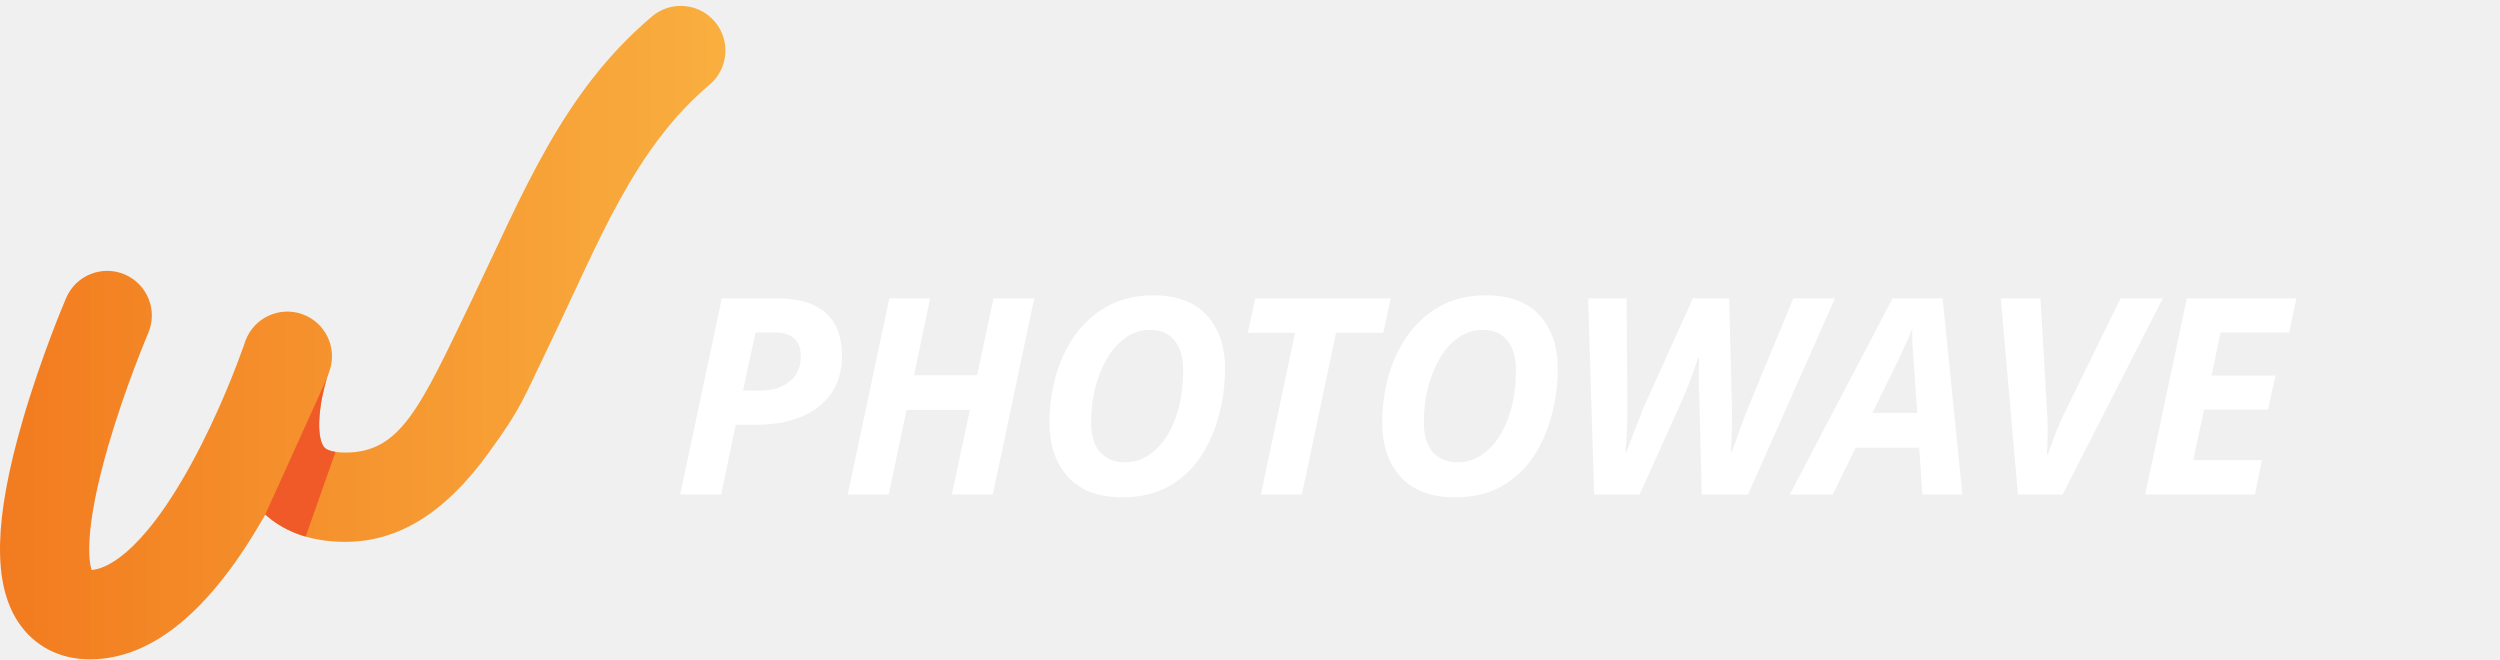
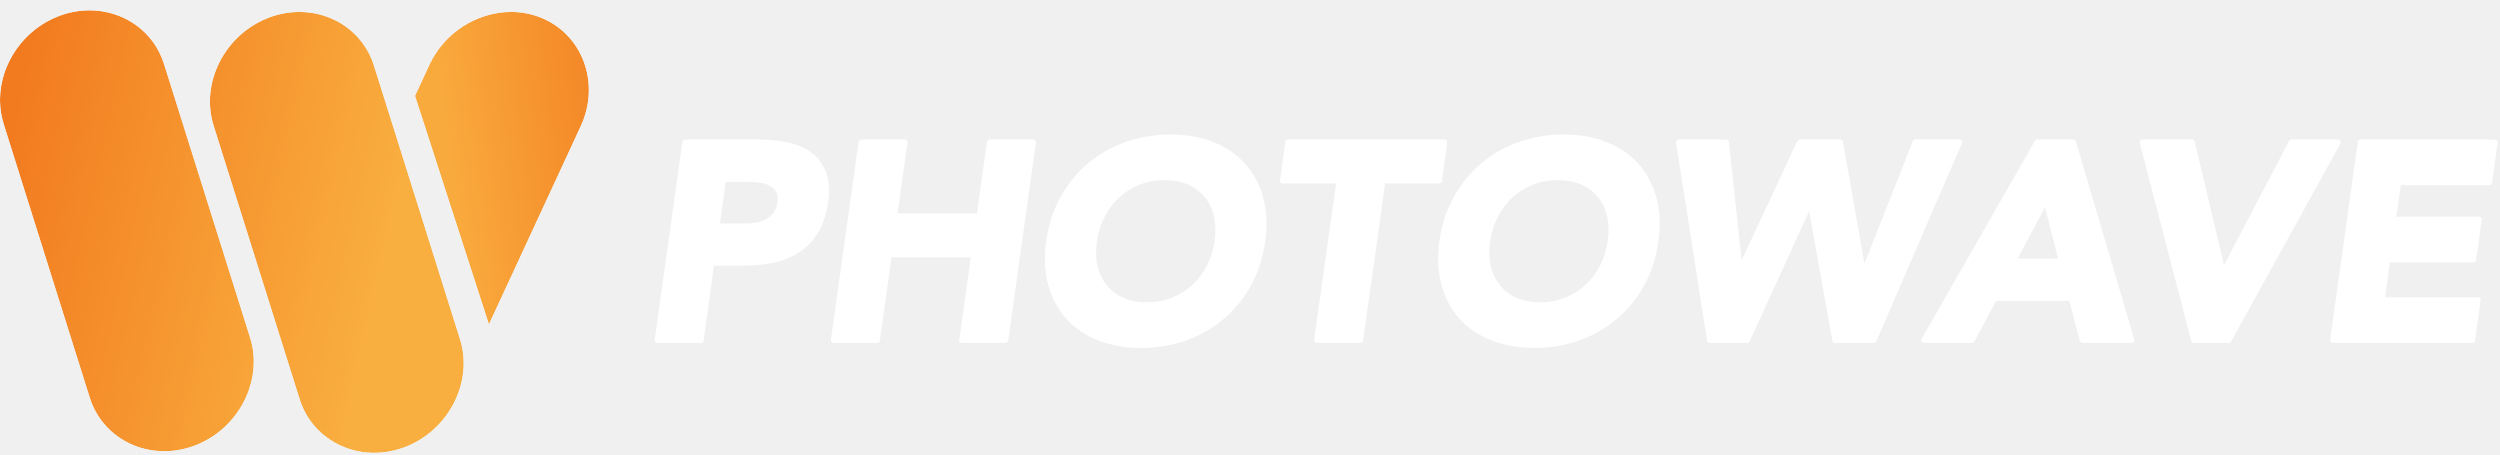
- <svg xmlns="http://www.w3.org/2000/svg" width="182px" height="48px" viewBox="0 0 182 48" version="1.1">
+ <svg xmlns="http://www.w3.org/2000/svg" xmlns:xlink="http://www.w3.org/1999/xlink" width="187px" height="34px" viewBox="0 0 187 34" version="1.1">
  <defs>
-     <linearGradient x1="-0%" y1="50%" x2="99.999%" y2="50%" id="linearGradient-1">
+     <path d="M1.157,4.266 L0.086,6.578 L5.615,23.674 L12.483,8.847 C13.966,5.643 12.631,1.993 9.517,0.733 C8.793,0.44 8.032,0.301 7.273,0.301 C4.774,0.301 2.295,1.809 1.157,4.266" id="path-1" />
+     <linearGradient x1="21.762%" y1="55.287%" x2="135.116%" y2="28.058%" id="linearGradient-3">
+       <stop stop-color="#F9AA3D" offset="0%" />
+       <stop stop-color="#F27B1F" offset="100%" />
+     </linearGradient>
+     <path d="M4.434,0.596 C1.755,1.599 0.018,4.186 0,6.844 L0,6.928 C0.004,7.516 0.093,8.105 0.274,8.682 L6.712,29.15 C7.723,32.362 11.249,33.979 14.547,32.745 C17.846,31.509 19.718,27.871 18.707,24.659 L12.269,4.191 C11.489,1.71 9.21,0.181 6.693,0.181 C5.95,0.181 5.186,0.315 4.434,0.596" id="path-4" />
+     <linearGradient x1="2.726%" y1="31.874%" x2="128.583%" y2="80.13%" id="linearGradient-6">
+       <stop stop-color="#F27B1F" offset="0%" />
+       <stop stop-color="#F9AF3F" offset="100%" />
+     </linearGradient>
+     <path d="M4.657,0.716 C1.36,1.951 -0.513,5.589 0.498,8.802 L6.936,29.269 C7.947,32.481 11.473,34.099 14.77,32.864 L14.771,32.864 C18.07,31.629 19.942,27.99 18.931,24.778 L12.493,4.31 C11.713,1.83 9.433,0.301 6.917,0.301 C6.174,0.301 5.41,0.434 4.657,0.716" id="path-7" />
+     <linearGradient x1="-55.763%" y1="9.447%" x2="70.092%" y2="57.704%" id="linearGradient-9">
      <stop stop-color="#F27B1F" offset="0%" />
      <stop stop-color="#F9AF3F" offset="100%" />
    </linearGradient>
  </defs>
  <g id="Page-1" stroke="none" stroke-width="1" fill="none" fill-rule="evenodd">
-     <g id="01---Home-Page" transform="translate(-40, -20)">
-       <g id="Group-8" transform="translate(40, 20)">
+     <g id="01---Home-Page" transform="translate(-40, -31)">
+       <g id="Group-10" transform="translate(40, 31)">
        <g id="Group">
-           <path d="M47.465,1.196 C40.904,6.74 38.052,14.148 34.32,21.9 C30.576,29.679 29.175,32.947 25.138,32.947 C24.663,32.947 23.826,32.891 23.565,32.516 C22.989,31.688 23.23,29.322 23.811,27.511 C23.925,27.191 23.99,26.999 24.002,26.962 C24.561,25.282 23.674,23.464 22.007,22.872 C20.339,22.279 18.504,23.129 17.878,24.785 C17.86,24.835 17.798,25.001 17.713,25.259 C17.311,26.395 15.939,30.1 13.921,33.779 C10.177,40.606 7.544,41.433 6.667,41.496 C6.467,40.85 6.107,38.56 7.889,32.426 C9.138,28.124 10.775,24.289 10.791,24.25 C11.498,22.601 10.735,20.69 9.086,19.982 C7.437,19.275 5.526,20.037 4.818,21.687 C4.745,21.857 3.018,25.897 1.654,30.586 C-0.437,37.781 -0.543,42.451 1.323,45.283 C2.478,47.035 4.334,48 6.55,48 C11.067,48 15.359,44.454 19.312,37.457 C20.5,38.526 22.337,39.447 25.138,39.447 C28.995,39.447 32.398,37.342 35.541,33.01 C37.971,29.663 37.944,29.358 40.177,24.72 C43.627,17.554 46.159,10.809 51.66,6.162 C53.032,5.003 53.204,2.952 52.045,1.582 C51.402,0.82 50.485,0.429 49.561,0.429 C48.821,0.429 48.076,0.681 47.465,1.196" id="Fill-1" fill="url(#linearGradient-1)" />
-           <path d="M24.424,32.899 C24.066,32.845 23.718,32.735 23.566,32.516 C22.988,31.688 23.23,29.322 23.811,27.51 L19.312,37.457 C20.032,38.104 20.988,38.697 22.253,39.065 L24.424,32.899 Z" id="Fill-23" fill="#F05A28" />
+           <g id="Group-3" transform="translate(30.95694, 0.592825)">
+             <mask id="mask-2" fill="white">
+               <use xlink:href="#path-1" />
+             </mask>
+             <g id="Clip-2" />
+             <path d="M1.157,4.266 L0.086,6.578 L5.615,23.674 L12.483,8.847 C13.966,5.643 12.631,1.993 9.517,0.733 C8.793,0.44 8.032,0.301 7.273,0.301 C4.774,0.301 2.295,1.809 1.157,4.266" id="Fill-1" fill="url(#linearGradient-3)" mask="url(#mask-2)" />
+           </g>
+           <g id="Group-6" transform="translate(0, 0.592825)">
+             <mask id="mask-5" fill="white">
+               <use xlink:href="#path-4" />
+             </mask>
+             <g id="Clip-5" />
+             <path d="M4.434,0.596 C1.755,1.599 0.018,4.186 0,6.844 L0,6.928 C0.004,7.516 0.093,8.105 0.274,8.682 L6.712,29.15 C7.723,32.362 11.249,33.979 14.547,32.745 C17.846,31.509 19.718,27.871 18.707,24.659 L12.269,4.191 C11.489,1.71 9.21,0.181 6.693,0.181 C5.95,0.181 5.186,0.315 4.434,0.596" id="Fill-4" fill="url(#linearGradient-6)" mask="url(#mask-5)" />
+           </g>
+           <g id="Group-9" transform="translate(15.47847, 0.592825)">
+             <mask id="mask-8" fill="white">
+               <use xlink:href="#path-7" />
+             </mask>
+             <g id="Clip-8" />
+             <path d="M4.657,0.716 C1.36,1.951 -0.513,5.589 0.498,8.802 L6.936,29.269 C7.947,32.481 11.473,34.099 14.77,32.864 L14.771,32.864 C18.07,31.629 19.942,27.99 18.931,24.778 L12.493,4.31 C11.713,1.83 9.433,0.301 6.917,0.301 C6.174,0.301 5.41,0.434 4.657,0.716" id="Fill-7" fill="url(#linearGradient-9)" mask="url(#mask-8)" />
+           </g>
        </g>
-         <text id="PHOTOWAVE" font-family="Avenir-BlackOblique, Avenir" font-size="20" font-style="italic" font-weight="700" fill="#FFFFFF">
-           <tspan x="49" y="36">PHOTOWAVE</tspan>
-         </text>
+         <g id="Group-29" transform="translate(48.45339, 10.02447)" fill="#FFFFFF">
+           <path d="M5.829,3.575 L7.328,3.575 C7.621,3.575 7.934,3.593 8.259,3.626 C8.562,3.659 8.835,3.733 9.07,3.848 C9.297,3.958 9.469,4.108 9.596,4.308 C9.715,4.496 9.751,4.756 9.703,5.081 C9.664,5.401 9.571,5.661 9.426,5.861 C9.276,6.066 9.093,6.231 8.883,6.349 C8.663,6.471 8.422,6.559 8.167,6.609 C7.901,6.662 7.625,6.689 7.349,6.689 L5.403,6.689 L5.829,3.575 Z M8.29,0.413 L2.789,0.413 C2.689,0.413 2.604,0.487 2.59,0.585 L0.519,15.396 C0.511,15.454 0.529,15.512 0.567,15.556 C0.605,15.6 0.659,15.624 0.718,15.624 L3.981,15.624 C4.081,15.624 4.166,15.551 4.179,15.451 L4.95,9.85 L7.161,9.85 C7.953,9.85 8.71,9.775 9.409,9.627 C10.122,9.475 10.764,9.215 11.317,8.856 C11.875,8.495 12.35,8.002 12.728,7.392 C13.103,6.786 13.359,6.028 13.487,5.14 C13.617,4.23 13.564,3.461 13.331,2.853 C13.094,2.241 12.726,1.747 12.237,1.384 C11.756,1.026 11.163,0.771 10.475,0.627 C9.8,0.485 9.065,0.413 8.29,0.413 Z" id="Fill-10" />
+           <path d="M28.832,0.413 L25.568,0.413 C25.468,0.413 25.384,0.487 25.37,0.585 L24.621,5.936 L18.686,5.936 L19.428,0.641 C19.436,0.583 19.42,0.526 19.381,0.482 C19.344,0.438 19.288,0.413 19.231,0.413 L15.967,0.413 C15.867,0.413 15.782,0.487 15.769,0.585 L13.698,15.397 C13.69,15.454 13.707,15.512 13.745,15.555 C13.782,15.599 13.838,15.624 13.896,15.624 L17.16,15.624 C17.259,15.624 17.344,15.551 17.357,15.452 L18.233,9.223 L24.166,9.223 L23.299,15.396 C23.291,15.454 23.309,15.512 23.346,15.555 C23.385,15.599 23.439,15.624 23.498,15.624 L26.761,15.624 C26.861,15.624 26.945,15.551 26.96,15.452 L29.031,0.641 C29.039,0.583 29.021,0.526 28.983,0.482 C28.945,0.438 28.89,0.413 28.832,0.413" id="Fill-12" />
+           <path d="M37.325,12.588 C36.659,12.588 36.068,12.475 35.566,12.25 C35.069,12.028 34.654,11.712 34.333,11.313 C34.011,10.913 33.781,10.433 33.649,9.886 C33.517,9.335 33.496,8.715 33.59,8.047 C33.684,7.391 33.878,6.772 34.167,6.206 C34.453,5.646 34.823,5.155 35.265,4.746 C35.703,4.34 36.217,4.018 36.792,3.791 C37.364,3.564 37.994,3.45 38.664,3.45 C39.33,3.45 39.922,3.564 40.423,3.787 C40.922,4.011 41.341,4.327 41.668,4.726 C41.994,5.124 42.223,5.607 42.349,6.159 C42.475,6.718 42.492,7.334 42.398,7.991 C42.304,8.663 42.11,9.286 41.823,9.841 C41.535,10.397 41.165,10.885 40.724,11.292 C40.284,11.699 39.77,12.02 39.197,12.246 C38.623,12.473 37.992,12.588 37.325,12.588 M39.103,0.037 C37.929,0.037 36.802,0.223 35.752,0.592 C34.703,0.961 33.756,1.497 32.938,2.186 C32.122,2.876 31.431,3.721 30.885,4.7 C30.339,5.678 29.976,6.785 29.805,7.991 C29.635,9.198 29.686,10.31 29.957,11.293 C30.229,12.282 30.687,13.136 31.319,13.833 C31.951,14.529 32.754,15.071 33.706,15.443 C34.653,15.813 35.73,16.001 36.907,16.001 C38.081,16.001 39.205,15.814 40.248,15.446 C41.29,15.077 42.236,14.54 43.059,13.852 C43.884,13.162 44.575,12.316 45.115,11.337 C45.654,10.357 46.014,9.25 46.184,8.047 C46.354,6.841 46.303,5.73 46.032,4.744 C45.76,3.756 45.301,2.902 44.67,2.205 C44.038,1.509 43.238,0.967 42.293,0.594 C41.354,0.224 40.28,0.037 39.103,0.037" id="Fill-14" />
+           <path d="M59.603,0.413 L47.888,0.413 C47.788,0.413 47.703,0.487 47.689,0.586 L47.292,3.473 C47.284,3.531 47.302,3.588 47.34,3.632 C47.378,3.676 47.433,3.7 47.491,3.7 L51.486,3.7 L49.845,15.396 C49.836,15.454 49.853,15.512 49.892,15.555 C49.929,15.599 49.985,15.624 50.042,15.624 L53.307,15.624 C53.406,15.624 53.491,15.551 53.504,15.452 L55.154,3.7 L59.206,3.7 C59.306,3.7 59.391,3.627 59.404,3.528 L59.801,0.64 C59.809,0.583 59.792,0.525 59.753,0.482 C59.716,0.438 59.66,0.413 59.603,0.413" id="Fill-16" />
+           <path d="M66.735,12.588 C66.07,12.588 65.479,12.475 64.977,12.25 C64.479,12.028 64.065,11.712 63.743,11.313 C63.421,10.913 63.192,10.433 63.06,9.886 C62.927,9.335 62.907,8.715 63.001,8.047 C63.095,7.391 63.288,6.772 63.578,6.206 C63.864,5.646 64.233,5.155 64.676,4.746 C65.114,4.34 65.628,4.018 66.203,3.791 C66.775,3.564 67.405,3.45 68.074,3.45 C68.741,3.45 69.332,3.564 69.834,3.787 C70.333,4.011 70.752,4.327 71.078,4.726 C71.405,5.124 71.634,5.607 71.76,6.159 C71.886,6.718 71.902,7.334 71.809,7.991 C71.715,8.663 71.521,9.286 71.234,9.841 C70.945,10.397 70.575,10.885 70.135,11.292 C69.694,11.699 69.18,12.02 68.608,12.246 C68.034,12.473 67.403,12.588 66.735,12.588 M68.514,0.037 C67.34,0.037 66.212,0.223 65.163,0.592 C64.113,0.961 63.167,1.497 62.349,2.186 C61.533,2.876 60.842,3.721 60.296,4.7 C59.75,5.678 59.387,6.785 59.216,7.991 C59.046,9.198 59.097,10.31 59.368,11.293 C59.64,12.282 60.098,13.136 60.73,13.833 C61.362,14.529 62.165,15.071 63.117,15.443 C64.064,15.813 65.141,16.001 66.318,16.001 C67.491,16.001 68.616,15.814 69.658,15.446 C70.7,15.077 71.647,14.54 72.47,13.852 C73.295,13.162 73.986,12.316 74.526,11.337 C75.065,10.357 75.425,9.25 75.594,8.047 C75.765,6.841 75.714,5.73 75.443,4.744 C75.171,3.756 74.712,2.902 74.081,2.205 C73.449,1.509 72.649,0.967 71.704,0.594 C70.764,0.224 69.691,0.037 68.514,0.037" id="Fill-18" />
+           <path d="M98.114,0.413 L94.809,0.413 C94.726,0.413 94.653,0.463 94.623,0.539 L91.005,9.701 L89.399,0.579 C89.382,0.483 89.299,0.413 89.202,0.413 L86.169,0.413 C86.092,0.413 86.021,0.458 85.987,0.528 L81.822,9.448 L80.866,0.592 C80.856,0.49 80.77,0.413 80.667,0.413 L77.111,0.413 C77.052,0.413 76.997,0.439 76.959,0.483 C76.921,0.527 76.904,0.587 76.913,0.644 L79.236,15.455 C79.251,15.552 79.335,15.624 79.433,15.624 L82.236,15.624 C82.315,15.624 82.386,15.579 82.418,15.507 L86.868,5.774 L88.608,15.459 C88.625,15.555 88.708,15.624 88.805,15.624 L91.713,15.624 C91.793,15.624 91.865,15.577 91.896,15.503 L98.297,0.692 C98.325,0.631 98.318,0.559 98.281,0.503 C98.244,0.447 98.181,0.413 98.114,0.413" id="Fill-20" />
+           <path d="M102.463,9.325 L104.512,5.473 L105.492,9.325 L102.463,9.325 Z M106.627,0.413 L103.929,0.413 C103.857,0.413 103.791,0.451 103.756,0.514 L95.283,15.325 C95.248,15.386 95.248,15.463 95.284,15.525 C95.32,15.587 95.386,15.624 95.457,15.624 L99.055,15.624 C99.129,15.624 99.197,15.583 99.232,15.519 L100.849,12.486 L106.327,12.486 L107.125,15.476 C107.148,15.563 107.227,15.624 107.318,15.624 L110.999,15.624 C111.063,15.624 111.122,15.595 111.159,15.544 C111.198,15.494 111.209,15.428 111.192,15.367 L106.82,0.556 C106.795,0.471 106.716,0.413 106.627,0.413 Z" id="Fill-22" />
+           <path d="M126.438,0.413 L122.944,0.413 C122.87,0.413 122.801,0.455 122.766,0.52 L117.904,9.808 L115.713,0.567 C115.692,0.477 115.611,0.413 115.518,0.413 L111.795,0.413 C111.732,0.413 111.674,0.442 111.636,0.491 C111.599,0.539 111.585,0.604 111.601,0.664 L115.45,15.474 C115.472,15.563 115.552,15.624 115.643,15.624 L118.259,15.624 C118.331,15.624 118.399,15.585 118.434,15.521 L126.613,0.71 C126.647,0.648 126.646,0.572 126.61,0.511 C126.574,0.451 126.508,0.413 126.438,0.413" id="Fill-24" />
+           <path d="M138.173,0.413 L128.112,0.413 C128.012,0.413 127.927,0.487 127.913,0.585 L125.842,15.397 C125.834,15.454 125.851,15.512 125.889,15.555 C125.927,15.599 125.982,15.624 126.041,15.624 L136.479,15.624 C136.579,15.624 136.663,15.551 136.677,15.452 L137.096,12.439 C137.104,12.382 137.086,12.324 137.048,12.28 C137.01,12.237 136.955,12.211 136.897,12.211 L129.951,12.211 L130.314,9.599 L136.562,9.599 C136.662,9.599 136.747,9.526 136.761,9.426 L137.179,6.414 C137.187,6.358 137.17,6.299 137.132,6.256 C137.094,6.212 137.039,6.187 136.981,6.187 L130.79,6.187 L131.129,3.826 L137.755,3.826 C137.854,3.826 137.939,3.752 137.952,3.653 L138.371,0.64 C138.379,0.583 138.362,0.525 138.324,0.482 C138.286,0.438 138.23,0.413 138.173,0.413" id="Fill-26" />
+         </g>
      </g>
    </g>
  </g>
</svg>
